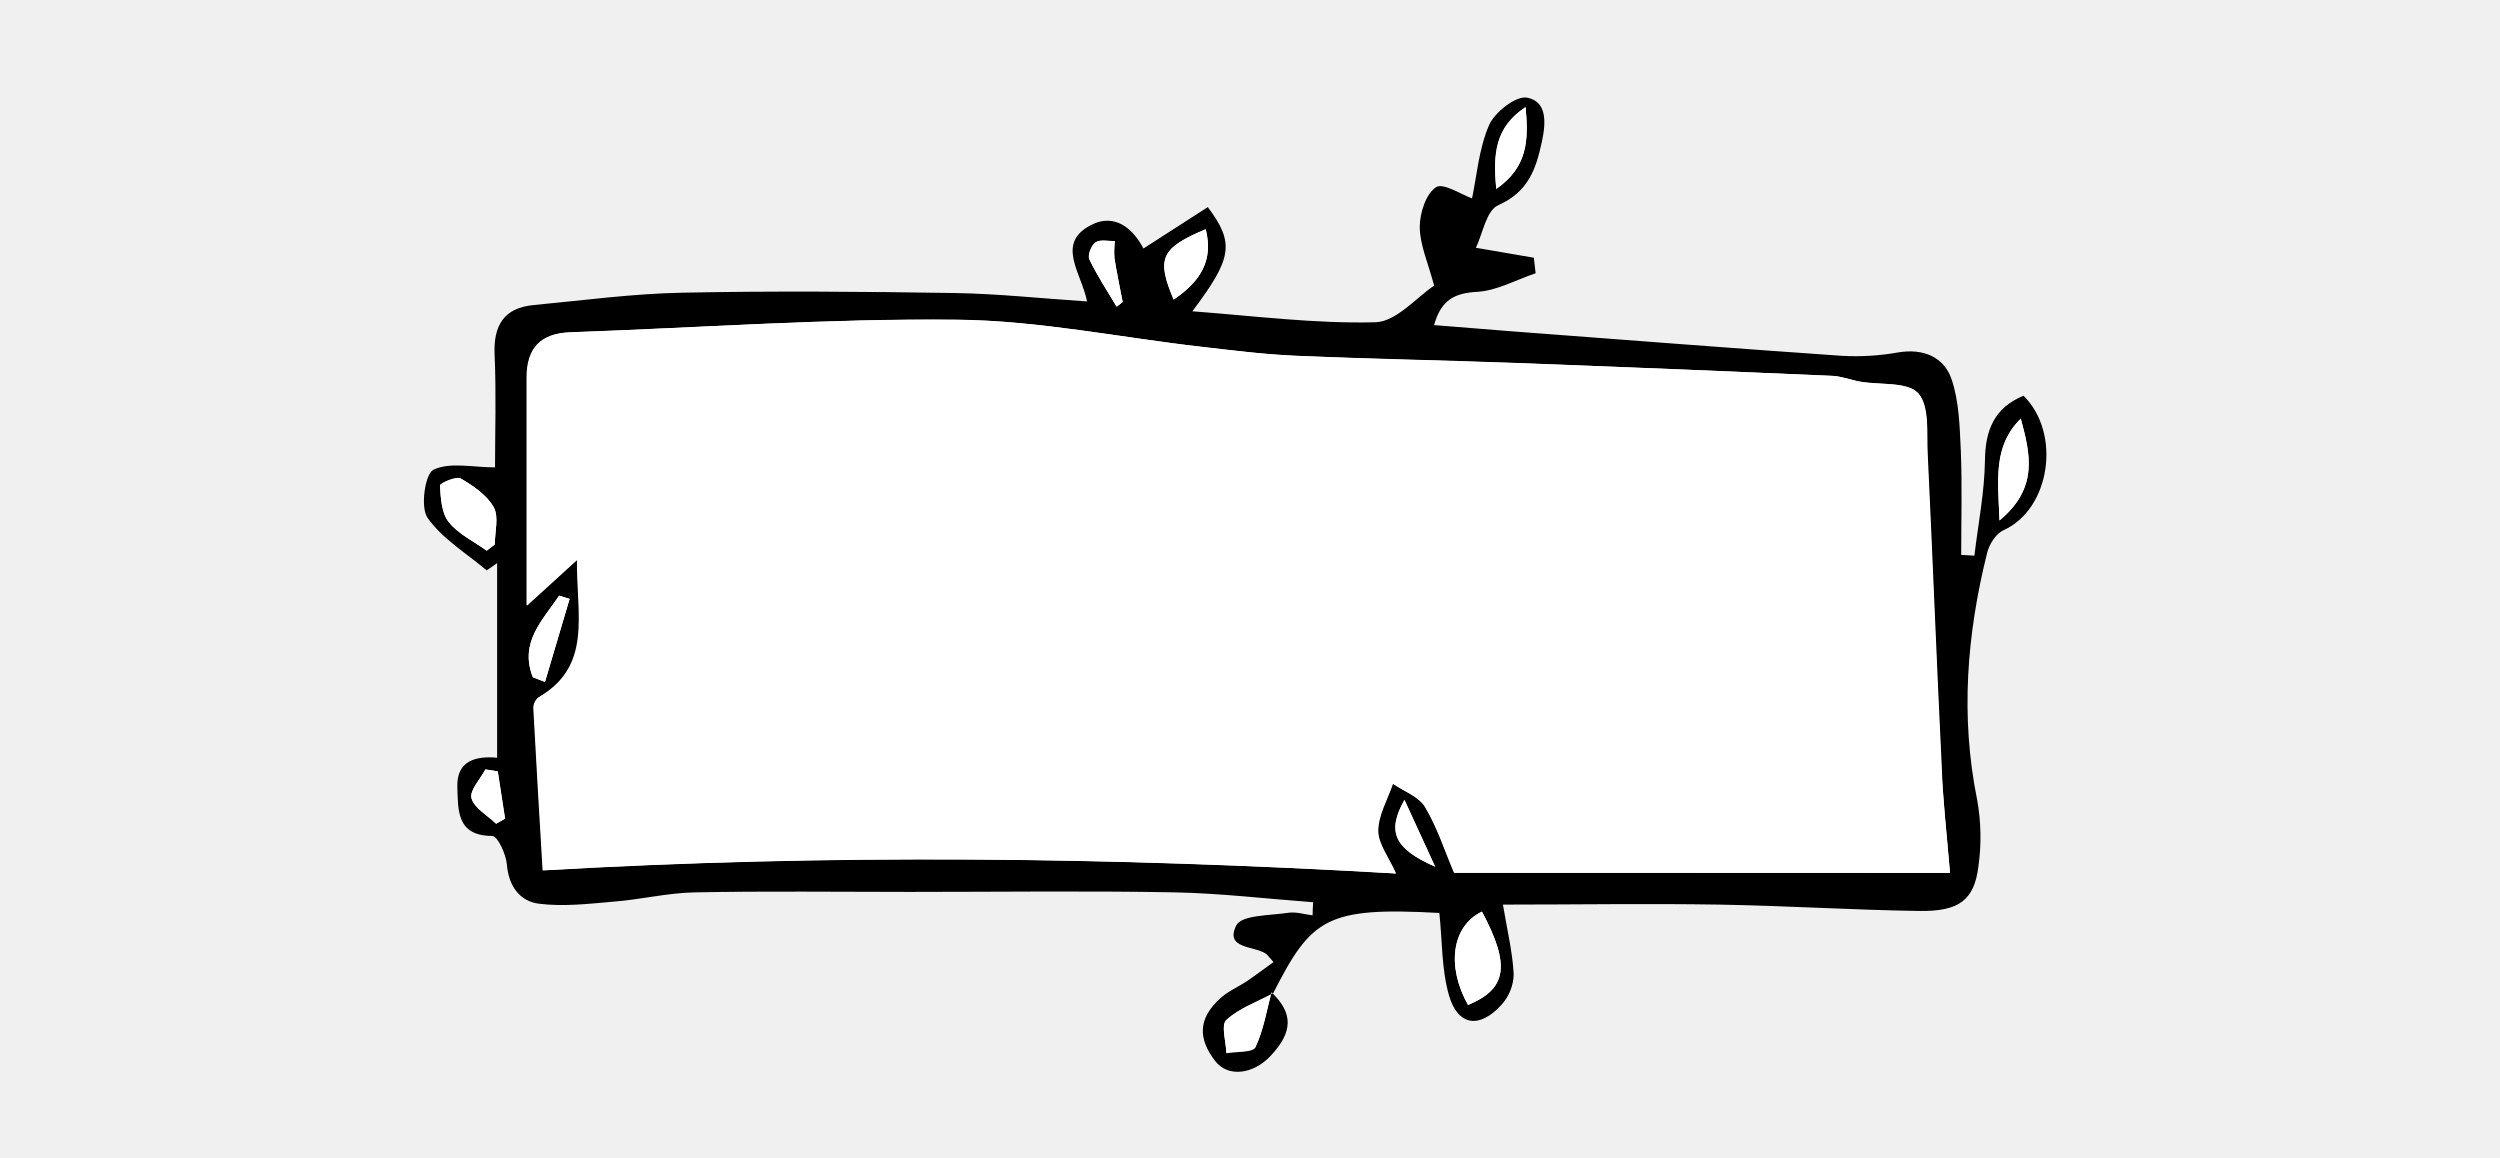
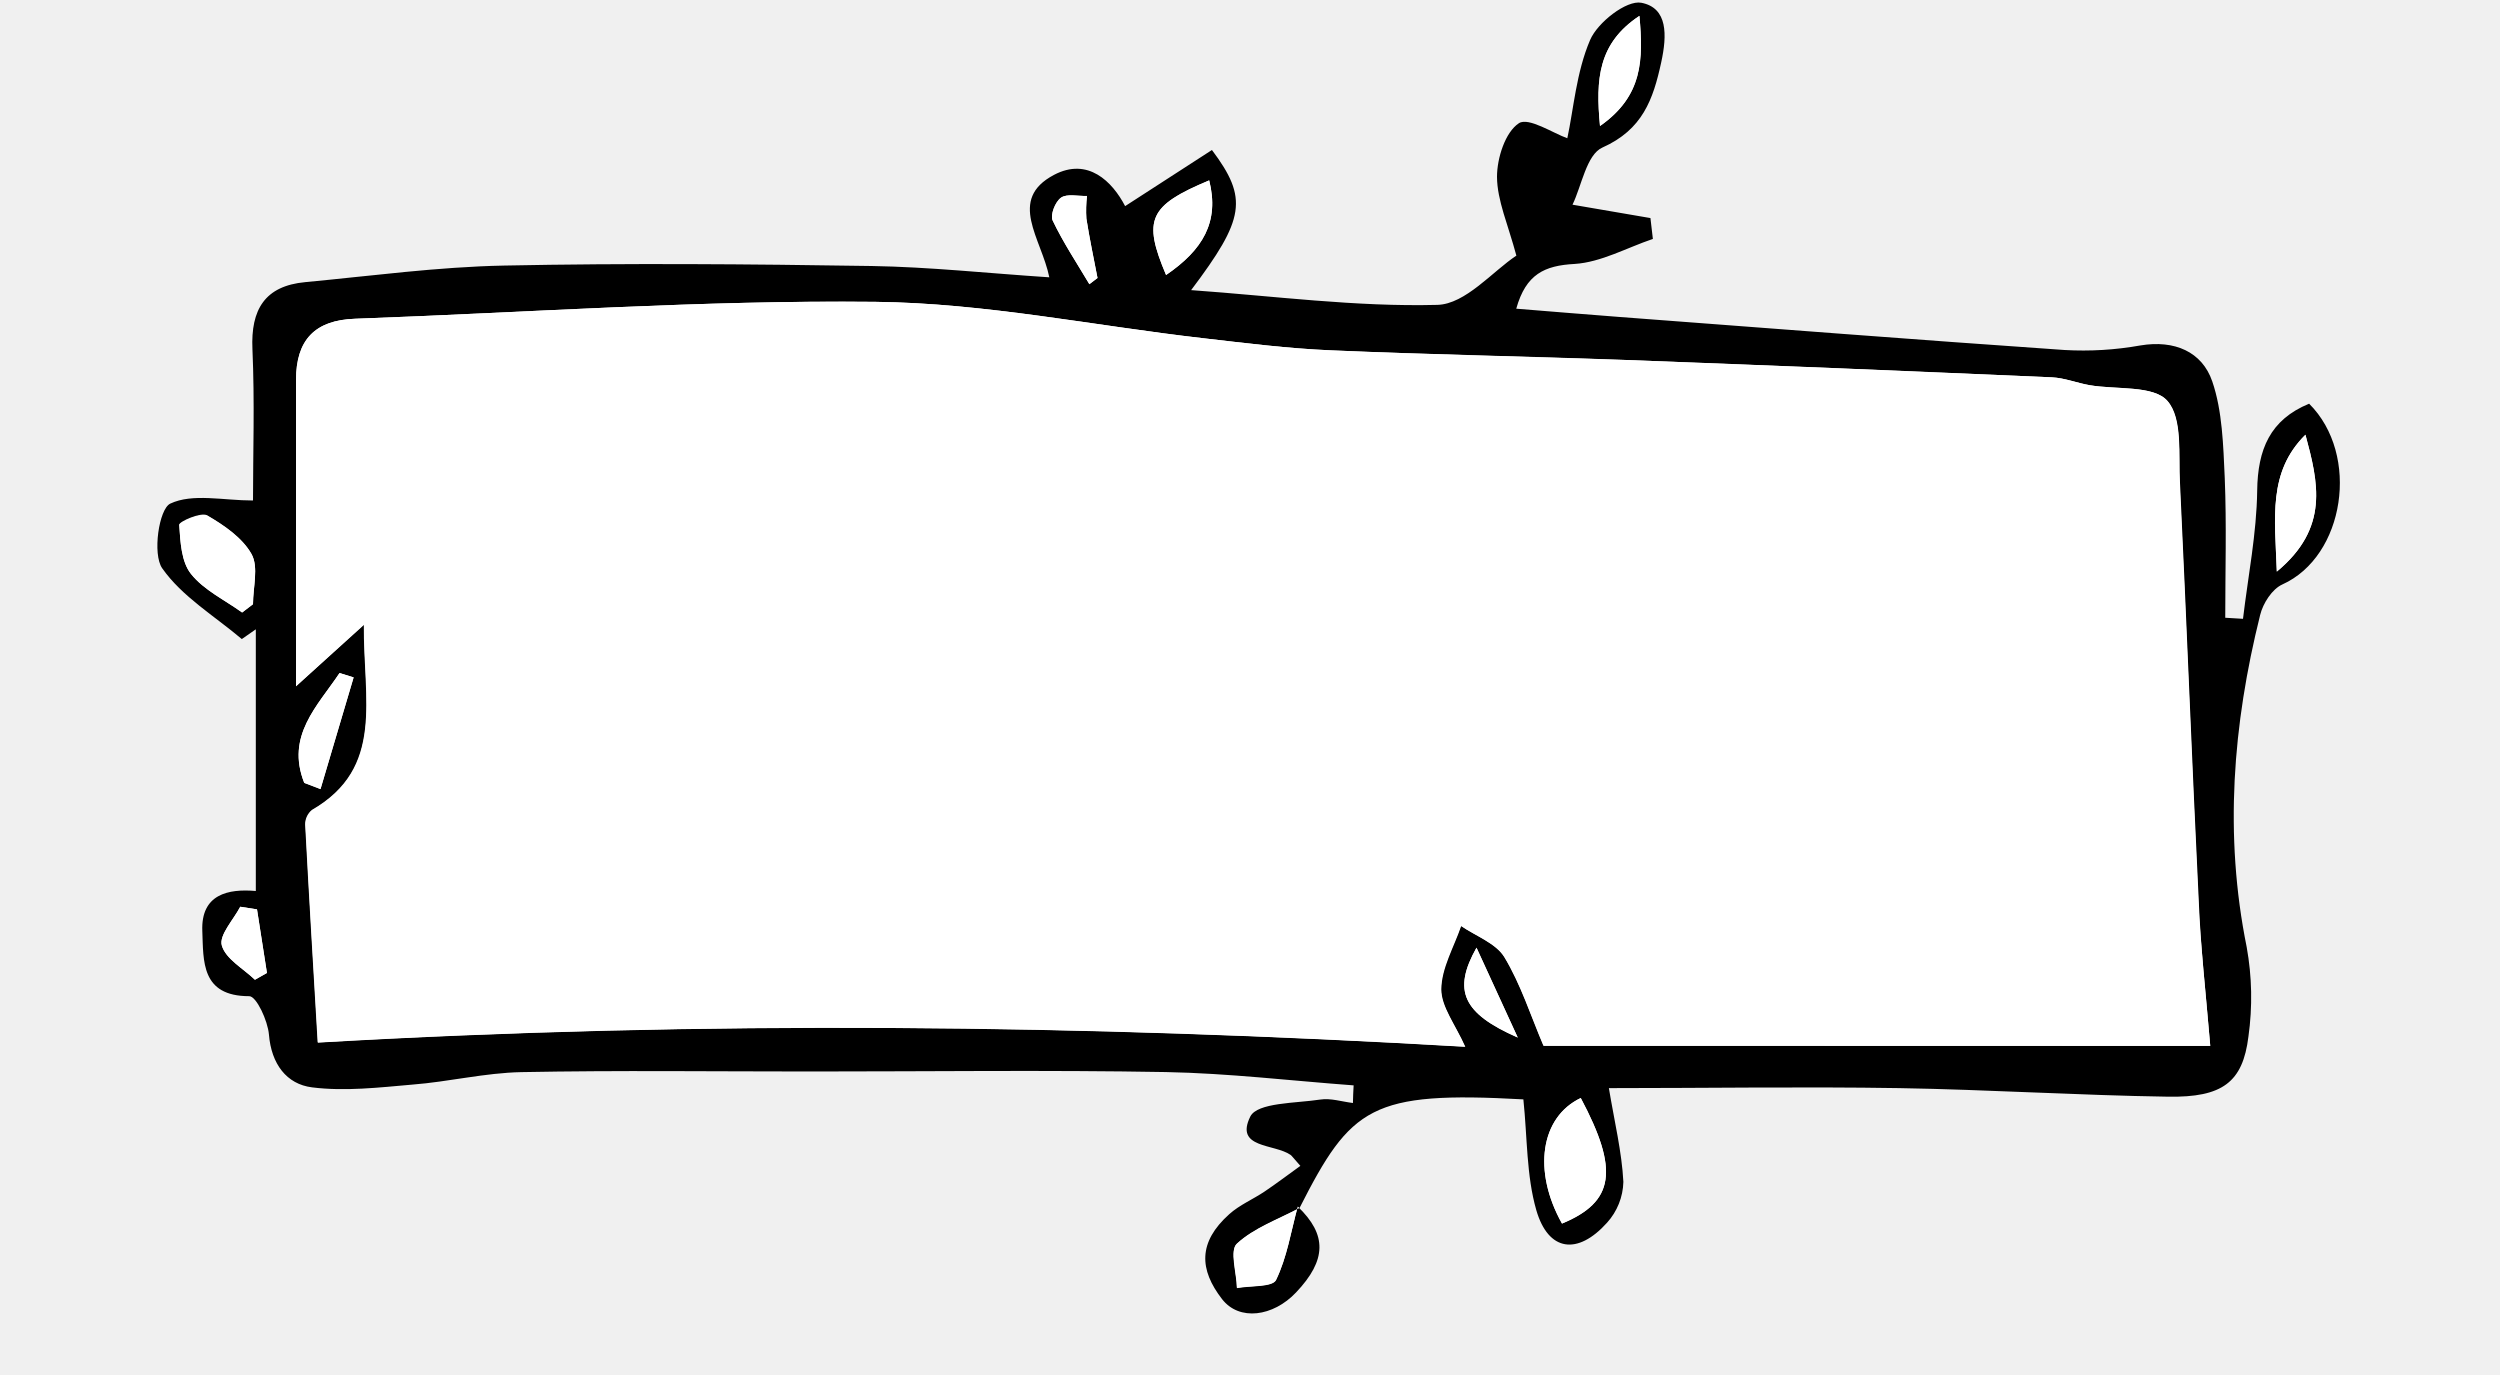
- <svg xmlns="http://www.w3.org/2000/svg" viewBox="0 0 538 249">
+ <svg xmlns="http://www.w3.org/2000/svg" viewBox="0 0 400 220">
  <defs>
    <style>.cls-1{fill:#fff;}</style>
  </defs>
  <g id="Layer_3" data-name="Layer 3">
-     <path d="M273.64,213.55c4.71,4.51,4.63,8.56-.26,13.73-3.69,3.91-9.11,4.62-11.85,1.08-3.66-4.73-3.86-9.1,1.15-13.59,1.64-1.48,3.8-2.38,5.66-3.63s3.75-2.69,5.72-4.1c-1.25-1.41-1.38-1.62-1.56-1.75-2.59-1.82-9-1-6.45-6.15,1.14-2.25,7.27-2.11,11.19-2.71,1.67-.26,3.48.34,5.23.55,0-.94.07-1.88.11-2.82-10-.74-20-1.94-30-2.13-18.95-.34-37.9-.09-56.85-.09-15.41,0-30.83-.2-46.24.1-5.84.11-11.65,1.55-17.5,2-5.31.46-10.73,1.1-16,.44-4.1-.51-6.53-3.76-6.91-8.45-.19-2.22-2-6.14-3.15-6.14-7.75,0-7.32-5.65-7.51-10.42-.24-5.9,4.15-6.8,8.56-6.41V121.19l-2.24,1.56c-4.36-3.69-9.57-6.8-12.74-11.33-1.58-2.26-.52-9.48,1.29-10.34,3.56-1.69,8.48-.5,13.24-.5,0-7.38.28-15.81-.09-24.21-.29-6.36,2-10.13,8.46-10.73,10.6-1,21.2-2.44,31.83-2.65,19.58-.4,39.18-.24,58.76.07,9.29.15,18.56,1.16,28.45,1.81-1.25-6.21-6.74-12.43.75-16.39,5.42-2.86,9.33,1.06,11.38,5l13.85-8.91c5.82,7.76,5.27,11-3.33,22.42,13.34,1,26.39,2.7,39.39,2.36,4.51-.11,8.88-5.4,12.65-7.88-1.34-5-3.08-8.83-3.1-12.61,0-3,1.32-7.15,3.51-8.58,1.55-1,5.51,1.63,7.74,2.41,1-4.62,1.43-10.56,3.65-15.73,1.2-2.8,5.8-6.39,8.18-5.95,4.28.81,4.13,5.22,3.2,9.51-1.3,6.05-3,10.79-9.42,13.66-2.54,1.13-3.33,6.17-4.78,9.14l12.47,2.14.39,3.34c-4.16,1.4-8.28,3.73-12.51,4-4.82.26-7.8,1.62-9.35,7.16,5.55.45,11,.9,16.47,1.32,23.75,1.79,47.49,3.65,71.25,5.29a52.12,52.12,0,0,0,12.15-.73c5.44-.91,9.86,1,11.49,5.75s1.76,10.27,2,15.47c.3,7.44.08,14.9.08,22.35l2.84.17c.81-6.83,2.18-13.65,2.27-20.5.08-6.61,2.06-11.35,8.31-13.92,8.22,8.18,5.69,24.43-4.28,28.92-1.63.73-3.1,3-3.56,4.9-4.37,17.54-5.78,35.18-2.15,53.12a45.17,45.17,0,0,1,.28,14.31c-.9,7.33-4.16,9.77-12.86,9.63-14.35-.22-28.68-1.13-43-1.37-15.5-.25-31,0-46.47,0,.9,5.41,2.07,10.19,2.32,15a10.12,10.12,0,0,1-2.61,6.53c-4.72,5.25-9.4,4.61-11.32-2-1.6-5.56-1.43-11.62-2.07-17.73-24.37-1.35-27.59,1.17-35.83,17.41-3.39,1.83-7.23,3.17-10,5.7-1.18,1.08-.05,4.65,0,7.09,2.17-.39,5.69-.12,6.26-1.29C271.93,221.66,272.56,217.5,273.64,213.55Zm146-25.71c-.74-8.78-1.56-16-1.91-23.25-1.08-22.28-1.93-44.57-3-66.85-.22-4.51.48-10.3-2-13.11-2.21-2.54-8.17-1.76-12.46-2.51-2-.35-4-1.16-6-1.25q-34.12-1.49-68.26-2.78c-15.7-.59-31.42-.86-47.12-1.54-6.8-.29-13.58-1.15-20.35-1.93-17.51-2-35-5.64-52.54-5.83-27.73-.29-55.49,1.74-83.24,2.7-6.49.22-9.47,3.42-9.46,9.8,0,16.13,0,32.26,0,49l10.85-9.88c-.11,12,3.36,22.92-8.31,29.67a3,3,0,0,0-1.08,2.33c.62,11.72,1.33,23.44,2,34.87,61.76-3.58,122.35-2.88,183.57.67-1.58-3.55-3.87-6.39-3.84-9.2,0-3.39,2-6.76,3.18-10.13,2.37,1.64,5.59,2.78,6.95,5,2.63,4.36,4.2,9.34,6.26,14.18ZM315.92,216.27c8.39-3.48,9.15-8.54,3-20.09C312.48,199.23,311.2,207.85,315.92,216.27ZM104.74,118.51l1.74-1.36c0-2.7.92-5.91-.23-8-1.46-2.61-4.4-4.62-7.11-6.19-1-.55-4.49,1-4.46,1.5.17,2.69.33,5.92,1.88,7.86C98.62,114.93,102,116.5,104.74,118.51ZM430.29,112c8.45-7,6.63-14.29,4.58-21.9C428.85,96,430,103.27,430.29,112ZM252.57,64.47c5.85-4,8.58-8.45,6.9-15.14C249.82,53.39,248.81,55.59,252.57,64.47ZM114.68,145.76l2.6,1,5.3-17.87-2.25-.7C116.78,133.47,111.72,138.25,114.68,145.76ZM322,40.66c6.9-4.82,6.94-10.63,6.31-17.62C321.69,27.41,321.27,33.16,322,40.66ZM240.3,66l1.3-1c-.61-3.17-1.28-6.32-1.78-9.51a19.91,19.91,0,0,1,.1-3.61c-1.41,0-3.16-.4-4.15.27s-1.76,2.8-1.34,3.66C236.11,59.31,238.3,62.6,240.3,66ZM107.12,166l-2.68-.42c-1.09,2.09-3.41,4.53-3,6.19.61,2.16,3.43,3.69,5.3,5.49l1.92-1.09Zm195.12,6.13c-3.85,6.85-2.2,10.5,6.6,14.38C306.43,181.25,304.47,177,302.24,172.13Z" />
-     <path class="cls-1" d="M419.64,187.84H313c-2.06-4.84-3.63-9.82-6.26-14.18-1.36-2.25-4.58-3.39-6.95-5-1.15,3.37-3.15,6.74-3.18,10.13,0,2.81,2.26,5.65,3.84,9.2-61.22-3.55-121.81-4.25-183.57-.67-.68-11.43-1.39-23.15-2-34.87a3,3,0,0,1,1.08-2.33c11.67-6.75,8.2-17.63,8.31-29.67l-10.85,9.88c0-16.75,0-32.88,0-49,0-6.38,3-9.58,9.46-9.8,27.75-1,55.51-3,83.24-2.7,17.54.19,35,3.82,52.54,5.83,6.77.78,13.55,1.64,20.35,1.93,15.7.68,31.42,1,47.12,1.54q34.14,1.26,68.26,2.78c2,.09,4,.9,6,1.25,4.29.75,10.25,0,12.46,2.51,2.46,2.81,1.76,8.6,2,13.11,1.06,22.28,1.91,44.57,3,66.85C418.08,171.84,418.9,179.06,419.64,187.84Z" />
-     <path class="cls-1" d="M315.92,216.27c-4.72-8.42-3.44-17,3-20.09C325.07,207.73,324.31,212.79,315.92,216.27Z" />
-     <path class="cls-1" d="M104.74,118.51c-2.79-2-6.12-3.58-8.18-6.16-1.55-1.94-1.71-5.17-1.88-7.86,0-.46,3.51-2,4.46-1.5,2.71,1.57,5.65,3.58,7.11,6.19,1.15,2.06.23,5.27.23,8Z" />
-     <path class="cls-1" d="M273.64,213.55c-1.08,3.95-1.71,8.11-3.47,11.72-.57,1.17-4.09.9-6.26,1.29-.08-2.44-1.21-6,0-7.09,2.73-2.53,6.57-3.87,10-5.7Z" />
-     <path class="cls-1" d="M430.29,112c-.32-8.69-1.44-15.93,4.58-21.9C436.92,97.67,438.74,105,430.29,112Z" />
-     <path class="cls-1" d="M252.57,64.47c-3.76-8.88-2.75-11.08,6.9-15.14C261.15,56,258.42,60.5,252.57,64.47Z" />
-     <path class="cls-1" d="M114.68,145.76c-3-7.51,2.1-12.29,5.65-17.58l2.25.7-5.3,17.87Z" />
-     <path class="cls-1" d="M322,40.66c-.7-7.5-.28-13.25,6.31-17.62C328.91,30,328.87,35.84,322,40.66Z" />
-     <path class="cls-1" d="M240.3,66c-2-3.37-4.19-6.66-5.87-10.18-.42-.86.43-3,1.34-3.66s2.74-.22,4.15-.27a19.91,19.91,0,0,0-.1,3.61c.5,3.19,1.17,6.34,1.78,9.51Z" />
-     <path class="cls-1" d="M107.12,166l1.59,10.17-1.92,1.09c-1.87-1.8-4.69-3.33-5.3-5.49-.46-1.66,1.86-4.1,3-6.19Z" />
-     <path class="cls-1" d="M302.24,172.13c2.23,4.87,4.19,9.12,6.6,14.38C300,182.63,298.39,179,302.24,172.13Z" />
+     <path d="M207.64,193.05c4.71,4.51,4.63,8.56-.26,13.73-3.69,3.91-9.11,4.62-11.85,1.08-3.66-4.73-3.86-9.1,1.15-13.59,1.64-1.48,3.8-2.38,5.66-3.63s3.75-2.69,5.72-4.1c-1.25-1.41-1.38-1.62-1.56-1.75-2.59-1.82-9-1-6.45-6.15,1.14-2.25,7.27-2.11,11.19-2.71,1.67-.26,3.48.34,5.23.55,0-.94.07-1.88.11-2.82-10-.74-20-1.94-30.05-2.13-18.95-.34-37.9-.09-56.85-.09-15.41,0-30.83-.2-46.24.1-5.84.11-11.65,1.55-17.5,2-5.31.46-10.73,1.1-16,.44-4.1-.51-6.53-3.76-6.91-8.45-.19-2.22-2-6.14-3.15-6.14-7.75,0-7.32-5.65-7.51-10.42-.24-5.9,4.15-6.8,8.56-6.41V100.69l-2.24,1.56c-4.36-3.69-9.57-6.8-12.74-11.33-1.58-2.26-.52-9.48,1.29-10.34,3.56-1.69,8.48-.5,13.24-.5,0-7.38.28-15.81-.09-24.21-.29-6.36,2-10.13,8.46-10.73,10.6-1,21.2-2.44,31.83-2.65,19.58-.4,39.18-.24,58.76.07,9.29.15,18.56,1.16,28.45,1.81-1.25-6.21-6.74-12.43.75-16.39,5.42-2.86,9.33,1.06,11.38,5L193.91,24c5.82,7.76,5.27,11-3.33,22.42,13.34.95,26.39,2.7,39.39,2.36,4.51-.11,8.88-5.4,12.65-7.88-1.34-5-3.08-8.83-3.1-12.61,0-3,1.32-7.15,3.51-8.58,1.55-1,5.51,1.63,7.74,2.41,1-4.62,1.43-10.56,3.65-15.73,1.2-2.8,5.8-6.39,8.18-5.95,4.28.81,4.13,5.22,3.2,9.51-1.3,6-3,10.79-9.42,13.66-2.54,1.13-3.33,6.17-4.78,9.14l12.47,2.14.39,3.34c-4.16,1.4-8.28,3.73-12.51,4-4.82.26-7.8,1.62-9.35,7.16,5.55.45,11,.9,16.47,1.32,23.75,1.79,47.49,3.65,71.25,5.29a52.12,52.12,0,0,0,12.15-.73c5.44-.91,9.86,1,11.49,5.75s1.76,10.27,2,15.47c.3,7.44.08,14.9.08,22.35l2.84.17c.81-6.83,2.18-13.65,2.27-20.5.08-6.61,2.06-11.35,8.31-13.92,8.22,8.18,5.69,24.43-4.28,28.92-1.63.73-3.1,3-3.56,4.9-4.37,17.54-5.78,35.18-2.15,53.12a45.17,45.17,0,0,1,.28,14.31c-.9,7.33-4.16,9.77-12.86,9.63-14.35-.22-28.68-1.13-43-1.37-15.5-.25-31,0-46.47,0,.9,5.41,2.07,10.19,2.32,15a10.12,10.12,0,0,1-2.61,6.53c-4.72,5.25-9.4,4.61-11.32-2-1.6-5.56-1.43-11.62-2.07-17.73-24.37-1.35-27.59,1.17-35.83,17.41-3.39,1.83-7.23,3.17-10,5.7-1.18,1.08,0,4.65,0,7.09,2.17-.39,5.69-.12,6.26-1.29C205.93,201.16,206.56,197,207.64,193.05Zm146-25.71c-.74-8.78-1.56-16-1.91-23.25-1.08-22.28-1.93-44.57-3-66.85-.22-4.51.48-10.3-2-13.11-2.21-2.54-8.17-1.76-12.46-2.51-2-.35-4-1.16-6-1.25q-34.12-1.48-68.26-2.78c-15.7-.59-31.42-.86-47.12-1.54-6.8-.29-13.58-1.15-20.35-1.93-17.51-2-35-5.64-52.54-5.83C112.33,48,84.57,50,56.82,51c-6.49.22-9.47,3.42-9.46,9.8,0,16.13,0,32.26,0,49l10.85-9.88c-.11,12,3.36,22.92-8.31,29.67a3,3,0,0,0-1.08,2.33c.62,11.72,1.33,23.44,2,34.87,61.76-3.58,122.35-2.88,183.57.67-1.58-3.55-3.87-6.39-3.84-9.2,0-3.39,2-6.76,3.18-10.13,2.37,1.64,5.59,2.78,6.95,5,2.63,4.36,4.2,9.34,6.26,14.18ZM249.92,195.77c8.39-3.48,9.15-8.54,3-20.09C246.48,178.73,245.2,187.35,249.92,195.77ZM38.74,98l1.74-1.36c0-2.7.92-5.91-.23-8-1.46-2.61-4.4-4.62-7.11-6.19-1-.55-4.49,1-4.46,1.5.17,2.69.33,5.92,1.88,7.86C32.62,94.43,36,96,38.74,98Zm325.55-6.55c8.45-7,6.63-14.29,4.58-21.9C362.85,75.53,364,82.77,364.29,91.46ZM186.57,44c5.85-4,8.58-8.45,6.9-15.14C183.82,32.89,182.81,35.09,186.57,44ZM48.68,125.26l2.6,1,5.3-17.87-2.25-.7C50.78,113,45.72,117.75,48.68,125.26ZM256,20.16c6.9-4.82,6.94-10.63,6.31-17.62C255.69,6.91,255.27,12.66,256,20.16ZM174.3,45.47l1.3-1c-.61-3.17-1.28-6.32-1.78-9.51a19.91,19.91,0,0,1,.1-3.61c-1.41.05-3.16-.4-4.15.27s-1.76,2.8-1.34,3.66C170.11,38.81,172.3,42.1,174.3,45.47ZM41.12,145.5l-2.68-.42c-1.09,2.09-3.41,4.53-2.95,6.19.61,2.16,3.43,3.69,5.3,5.49l1.92-1.09Zm195.12,6.13c-3.85,6.85-2.2,10.5,6.6,14.38C240.43,160.75,238.47,156.5,236.24,151.63Z" />
+     <path class="cls-1" d="M353.64,167.34H247c-2.06-4.84-3.63-9.82-6.26-14.18-1.36-2.25-4.58-3.39-6.95-5-1.15,3.37-3.15,6.74-3.18,10.13,0,2.81,2.26,5.65,3.84,9.2-61.22-3.55-121.81-4.25-183.57-.67-.68-11.43-1.39-23.15-2-34.87a3,3,0,0,1,1.08-2.33c11.67-6.75,8.2-17.63,8.31-29.67L47.37,109.8c0-16.75,0-32.88,0-49,0-6.38,3-9.58,9.46-9.8,27.75-1,55.51-3,83.24-2.7,17.54.19,35,3.82,52.54,5.83,6.77.78,13.55,1.64,20.35,1.93,15.7.68,31.42,1,47.12,1.54q34.14,1.26,68.26,2.78c2,.09,4,.9,6,1.25,4.29.75,10.25,0,12.46,2.51,2.46,2.81,1.76,8.6,2,13.11,1.06,22.28,1.91,44.57,3,66.85C352.08,151.34,352.9,158.56,353.64,167.34Z" />
+     <path class="cls-1" d="M249.92,195.77c-4.72-8.42-3.44-17,3-20.09C259.07,187.23,258.31,192.29,249.92,195.77Z" />
+     <path class="cls-1" d="M38.74,98c-2.79-2-6.12-3.58-8.18-6.16C29,89.91,28.85,86.68,28.68,84c0-.46,3.51-2,4.46-1.5,2.71,1.57,5.65,3.58,7.11,6.19,1.15,2.06.23,5.27.23,8Z" />
+     <path class="cls-1" d="M207.64,193.05c-1.08,3.95-1.71,8.11-3.47,11.72-.57,1.17-4.09.9-6.26,1.29-.08-2.44-1.21-6,0-7.09,2.73-2.53,6.57-3.87,10-5.7Z" />
+     <path class="cls-1" d="M364.29,91.46c-.32-8.69-1.44-15.93,4.58-21.9C370.92,77.17,372.74,84.46,364.29,91.46Z" />
+     <path class="cls-1" d="M186.57,44c-3.76-8.88-2.75-11.08,6.9-15.14C195.15,35.52,192.42,40,186.57,44Z" />
+     <path class="cls-1" d="M48.68,125.26c-3-7.51,2.1-12.29,5.65-17.58l2.25.7-5.3,17.87Z" />
+     <path class="cls-1" d="M256,20.16c-.7-7.5-.28-13.25,6.31-17.62C262.91,9.53,262.87,15.34,256,20.16Z" />
+     <path class="cls-1" d="M174.3,45.47c-2-3.37-4.19-6.66-5.87-10.18-.42-.86.43-3,1.34-3.66s2.74-.22,4.15-.27a19.91,19.91,0,0,0-.1,3.61c.5,3.19,1.17,6.34,1.78,9.51Z" />
+     <path class="cls-1" d="M41.12,145.5l1.59,10.17-1.92,1.09c-1.87-1.8-4.69-3.33-5.3-5.49-.46-1.66,1.86-4.1,2.95-6.19Z" />
+     <path class="cls-1" d="M236.24,151.63c2.23,4.87,4.19,9.12,6.6,14.38C234,162.13,232.39,158.48,236.24,151.63Z" />
  </g>
</svg>
